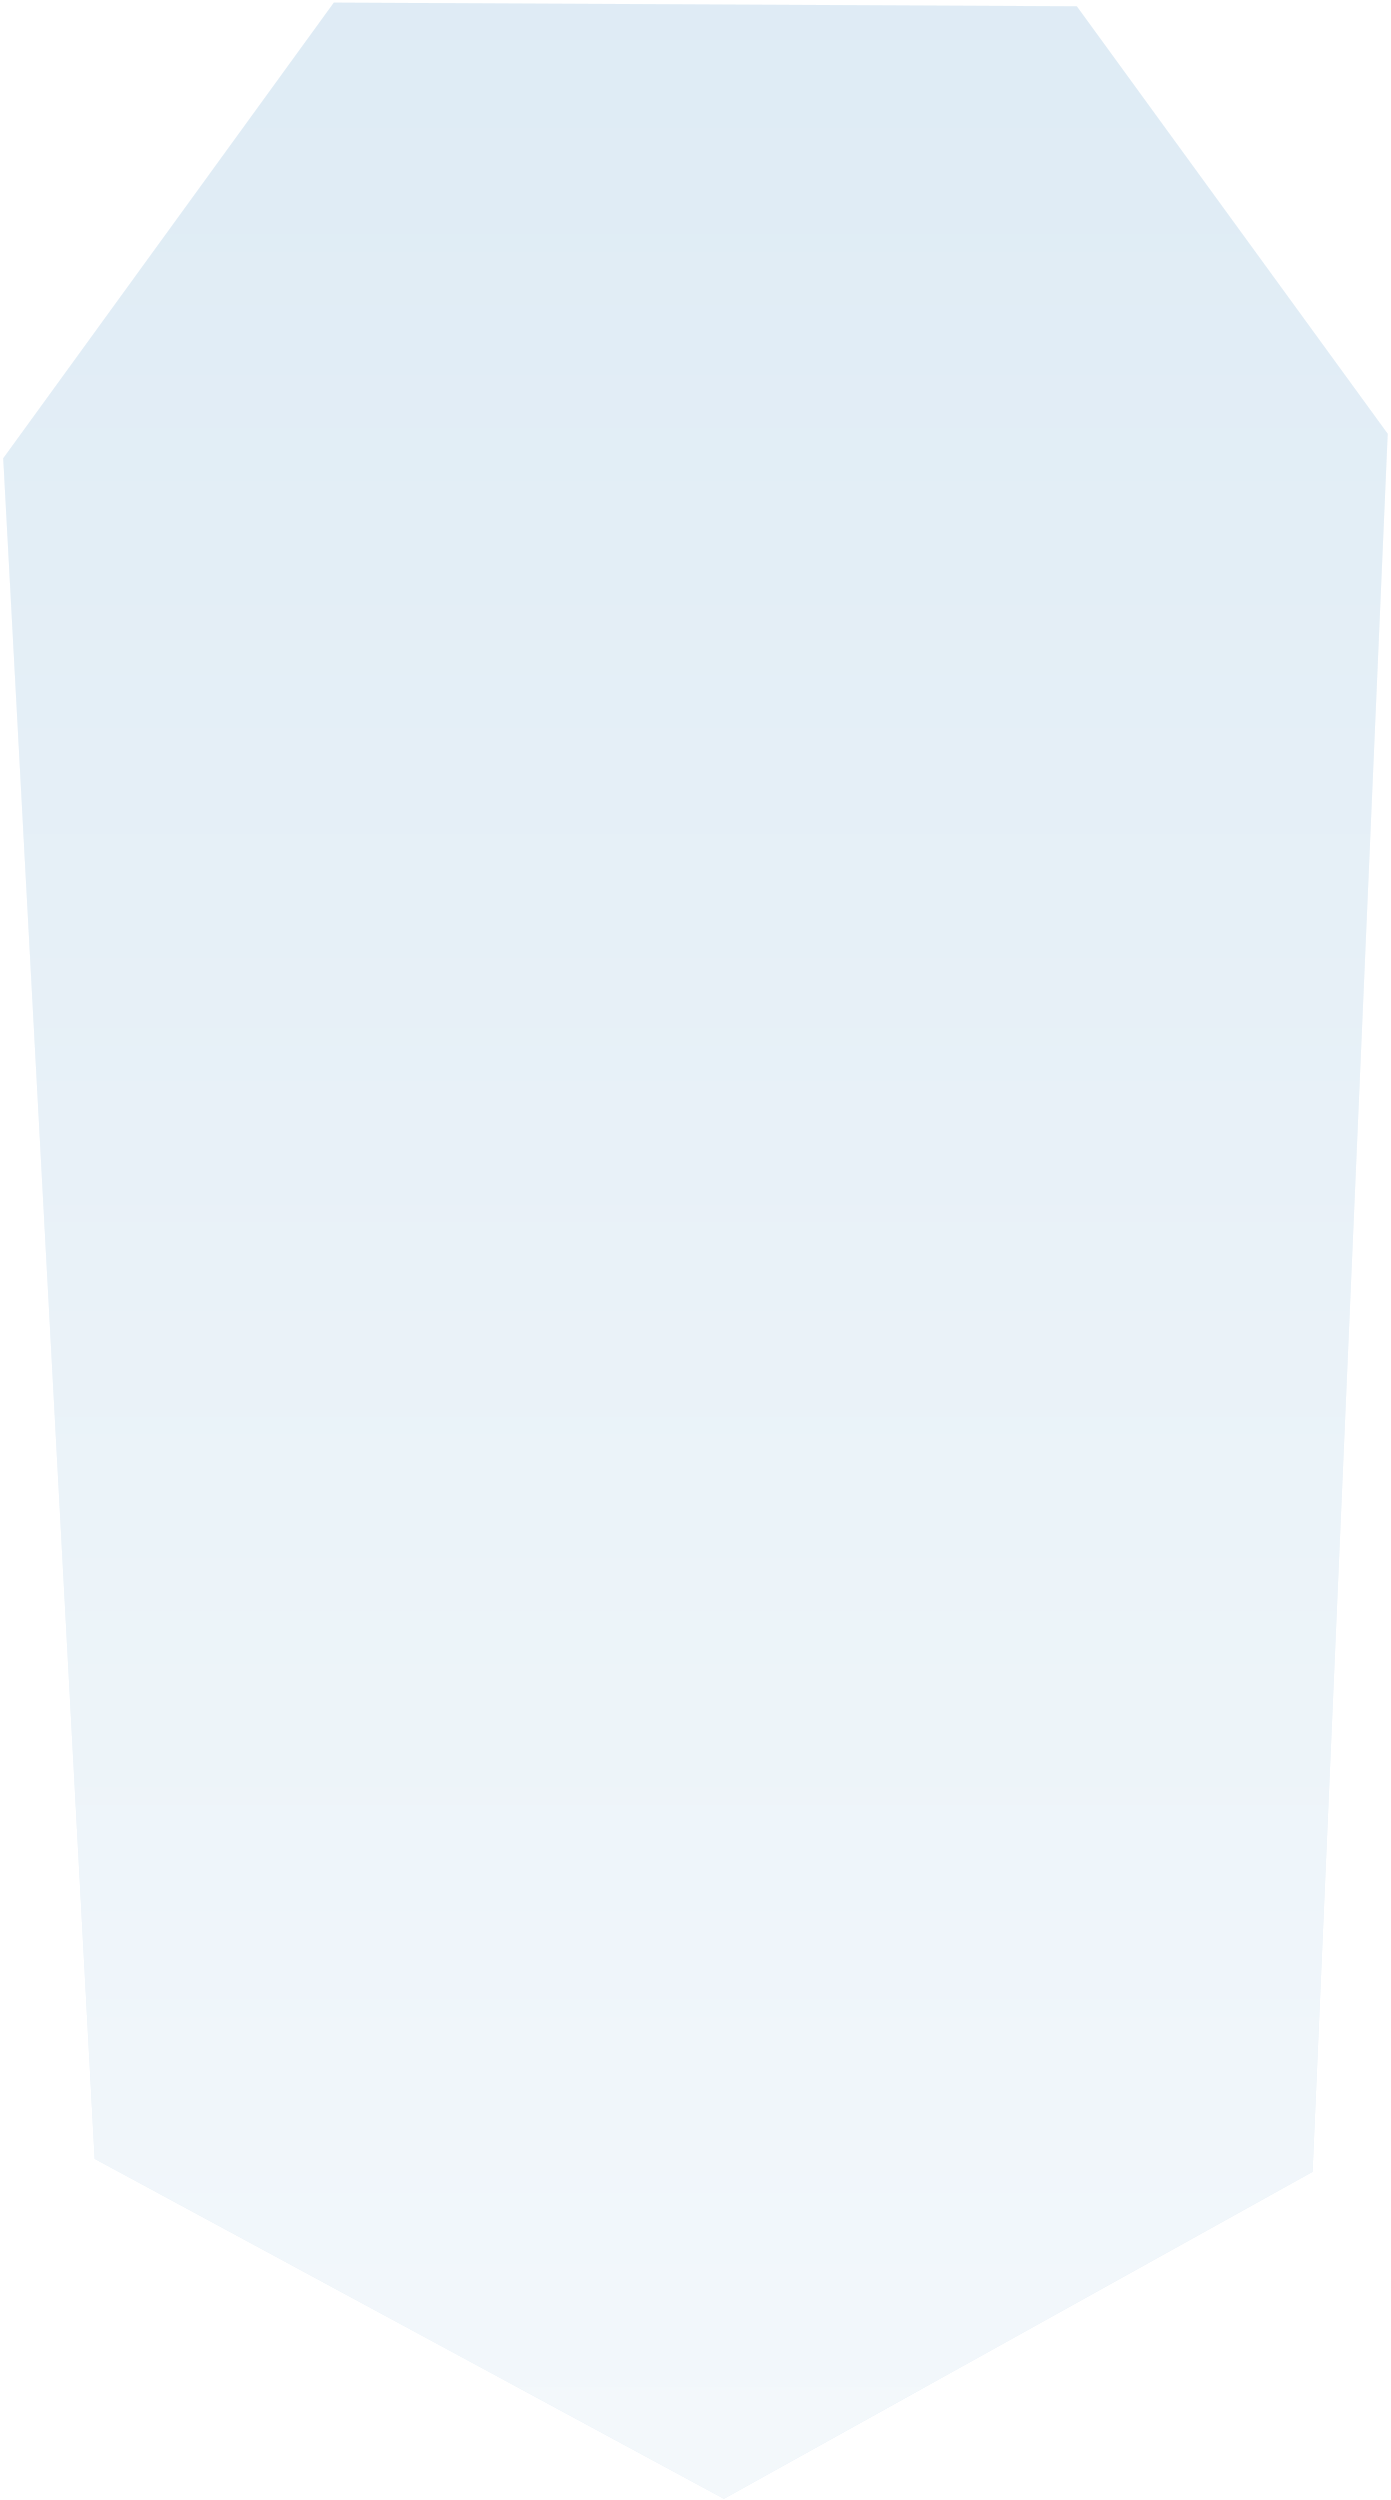
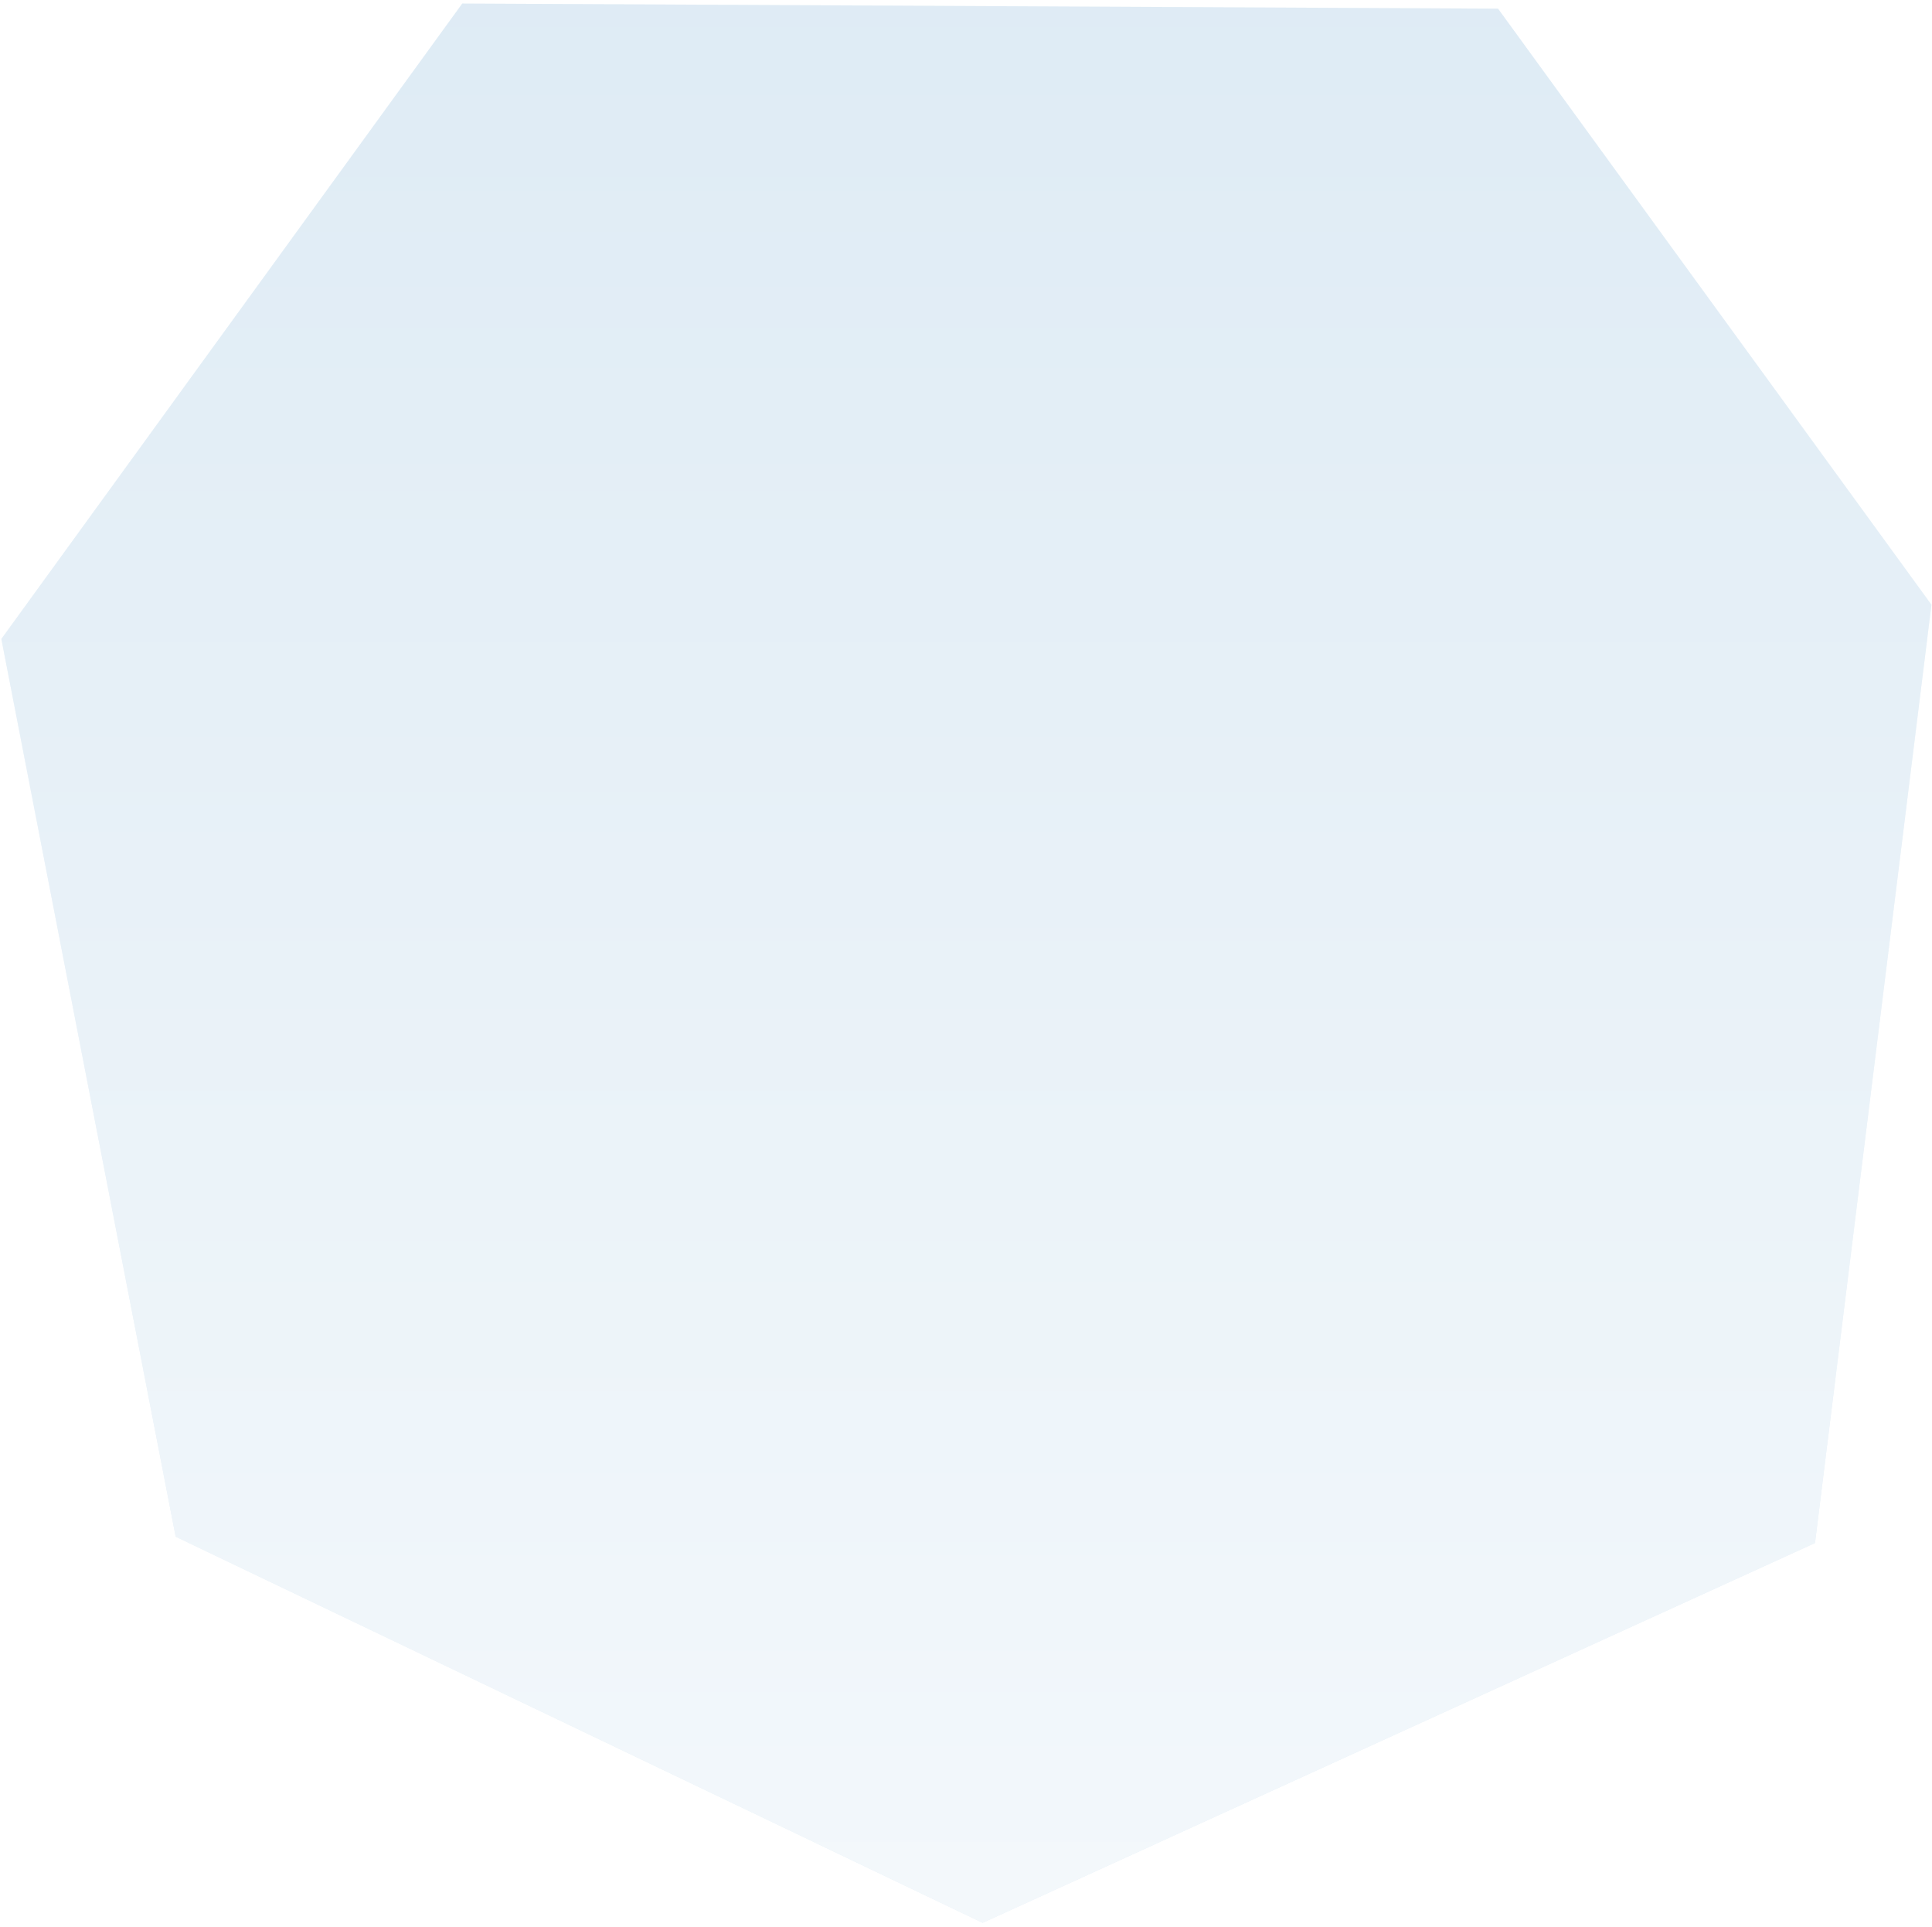
- <svg xmlns="http://www.w3.org/2000/svg" xmlns:xlink="http://www.w3.org/1999/xlink" width="322" height="579" viewBox="0 0 322 579">
+ <svg xmlns="http://www.w3.org/2000/svg" xmlns:xlink="http://www.w3.org/1999/xlink" width="330" height="329" viewBox="0 0 330 329">
  <defs>
    <linearGradient id="mobile-polygon-b" x1="50%" x2="50%" y1="0%" y2="100%">
      <stop offset="0%" stop-color="#FFF" stop-opacity=".2" />
      <stop offset="100%" stop-color="#FFF" />
    </linearGradient>
-     <polygon id="mobile-polygon-a" points="403.391 78.459 475.39 177.465 457.99 579.994 321.656 655.717 175.926 576.994 154.748 183.142 231.317 77.601" />
+     <polygon id="mobile-polygon-a" points="405.879 78.483 479.905 180.278 460.016 340.504 317.842 405.36 180.007 339.42 150.232 186.115 228.958 77.601" />
  </defs>
-   <g fill="none" fill-rule="evenodd" transform="translate(-154 -77)">
+   <g fill="none" fill-rule="evenodd" transform="translate(-150 -77)">
    <use fill="#0064B2" fill-opacity=".15" xlink:href="#mobile-polygon-a" />
    <use fill="url(#mobile-polygon-b)" fill-opacity=".7" xlink:href="#mobile-polygon-a" />
  </g>
</svg>
